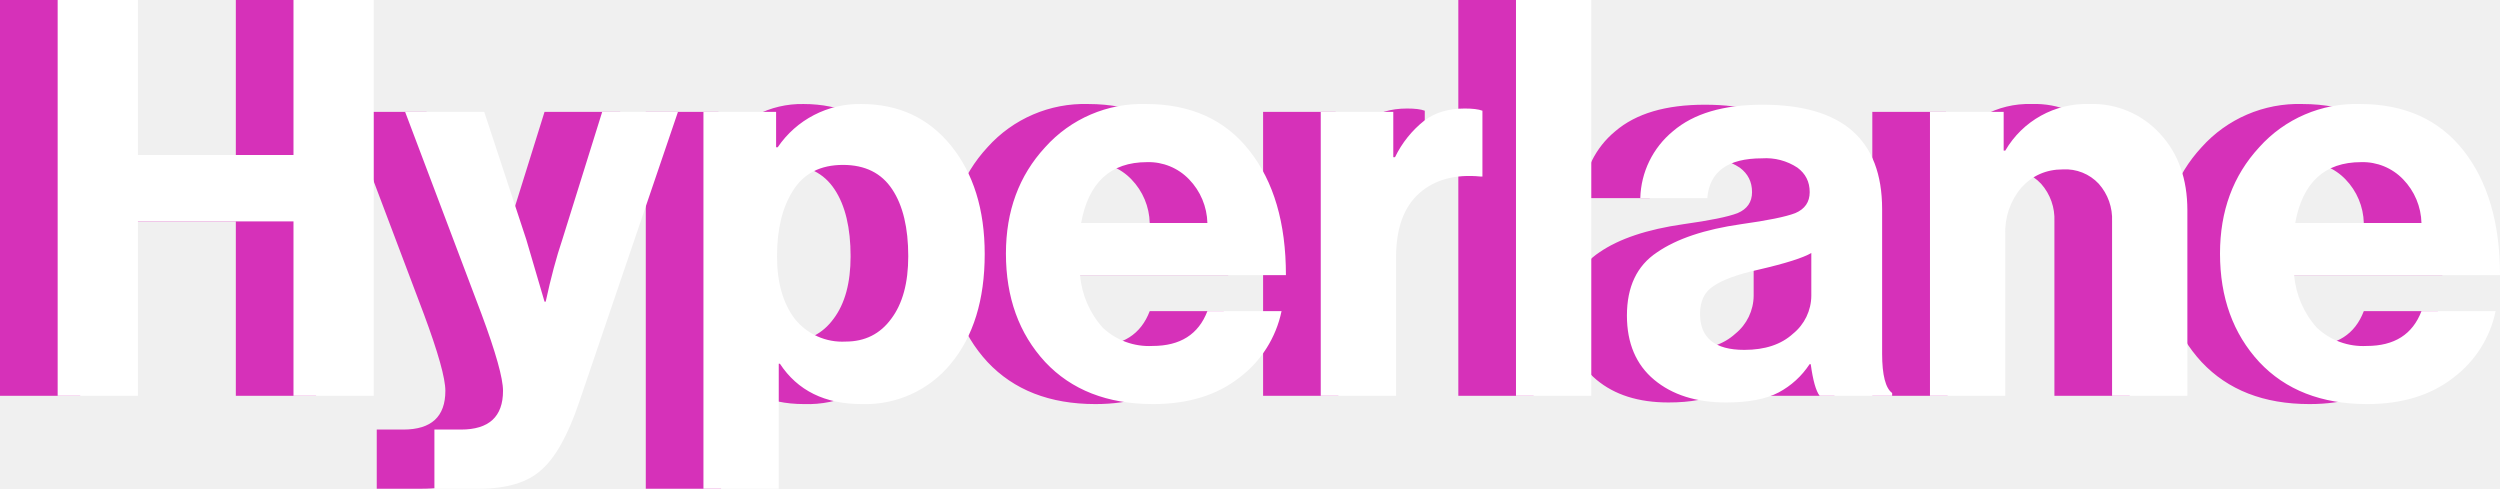
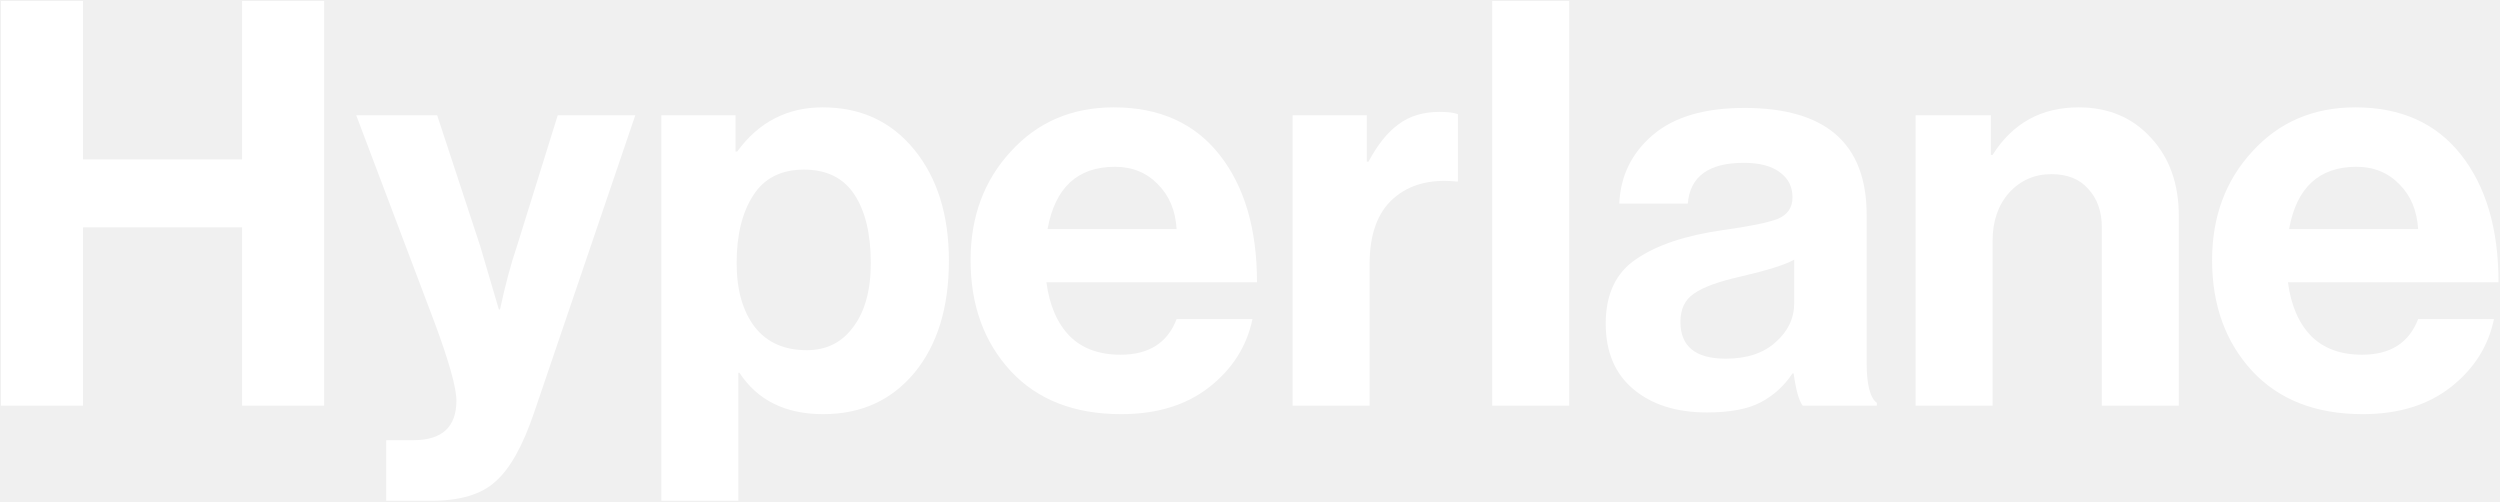
- <svg xmlns="http://www.w3.org/2000/svg" fill="none" viewBox="2.64 13.68 216.79 42.38">
-   <path fill="#D631B9" d="M2.64 48V13.68H9.6v13.44h13.49V13.68h6.96V48h-6.96V32.88H9.6V48H2.64Zm32.67 8.06v-5.13h2.3c2.44 0 3.65-1.12 3.65-3.36 0-1.09-.62-3.31-1.87-6.67l-6.62-17.52h6.86l3.65 11.08 1.58 5.38h.1c.45-2.08.93-3.87 1.44-5.38l3.46-11.08h6.57l-8.59 25.24c-.96 2.82-2.05 4.76-3.26 5.81-1.19 1.09-3 1.63-5.43 1.63h-3.84Zm23.33 0V23.38h6.3v3.07h.14a8.55 8.55 0 0 1 7.24-3.75c3.24 0 5.83 1.2 7.78 3.6 1.95 2.4 2.93 5.54 2.93 9.41 0 3.97-.98 7.14-2.93 9.5a9.57 9.57 0 0 1-7.73 3.51c-3.2 0-5.57-1.17-7.1-3.5h-.1v10.84h-6.53ZM70.98 43.3c1.66 0 2.98-.66 3.94-1.97.99-1.31 1.48-3.12 1.48-5.43 0-2.46-.46-4.4-1.39-5.8-.93-1.41-2.35-2.12-4.27-2.12-1.95 0-3.4.74-4.32 2.21-.93 1.44-1.4 3.35-1.4 5.71 0 2.28.52 4.08 1.54 5.43a5.27 5.27 0 0 0 4.42 1.97Zm26.65 5.42c-3.96 0-7.08-1.22-9.36-3.65-2.27-2.46-3.4-5.6-3.4-9.4 0-3.69 1.13-6.76 3.4-9.22a11.28 11.28 0 0 1 8.74-3.75c3.87 0 6.86 1.35 8.97 4.04 2.12 2.68 3.17 6.28 3.17 10.8H91.3a7.8 7.8 0 0 0 1.97 4.56 5.84 5.84 0 0 0 4.32 1.58c2.4 0 3.98-1 4.75-3.02h6.43a9.67 9.67 0 0 1-3.65 5.76c-1.95 1.53-4.45 2.3-7.49 2.3Zm-.52-20.98c-3.17 0-5.08 1.76-5.72 5.28h10.95a5.64 5.64 0 0 0-1.59-3.79 4.86 4.86 0 0 0-3.64-1.49Zm21.35-4.36v3.93h.15a9.12 9.12 0 0 1 2.54-3.17c.93-.7 2.1-1.05 3.5-1.05.68 0 1.19.06 1.54.19v5.71h-.14c-2.21-.22-3.99.26-5.33 1.44-1.34 1.19-2.02 3.04-2.02 5.57v12h-6.53V23.38h6.3ZM129.1 48V13.68h6.53V48h-6.53Zm26.33 0c-.32-.42-.58-1.33-.77-2.74h-.1a7.3 7.3 0 0 1-2.68 2.45c-1.1.58-2.61.87-4.56.87-2.6 0-4.67-.66-6.24-1.97-1.57-1.31-2.36-3.17-2.36-5.57 0-2.5.87-4.32 2.6-5.47 1.72-1.19 4.16-2 7.3-2.45 2.3-.32 3.87-.64 4.7-.96.83-.35 1.25-.96 1.25-1.82 0-.9-.36-1.6-1.06-2.12a4.95 4.95 0 0 0-3.07-.81c-2.98 0-4.56 1.15-4.75 3.45h-5.81a7.77 7.77 0 0 1 2.83-5.8c1.8-1.54 4.38-2.3 7.77-2.3 6.92 0 10.37 3.02 10.37 9.06v12.53c0 1.86.3 3 .87 3.41V48h-6.3Zm-6.53-3.98c1.8 0 3.2-.47 4.22-1.4a4.27 4.27 0 0 0 1.59-3.3v-3.7c-.7.41-2.22.9-4.56 1.44-1.86.41-3.17.9-3.94 1.44-.77.5-1.15 1.3-1.15 2.4 0 2.08 1.28 3.12 3.84 3.12Zm22.49-20.64v3.36h.14a8.13 8.13 0 0 1 7.3-4.04 7.9 7.9 0 0 1 6.14 2.6c1.57 1.7 2.35 3.9 2.35 6.62V48h-6.53V32.88a4.6 4.6 0 0 0-1.15-3.26 3.95 3.95 0 0 0-3.12-1.25c-1.44 0-2.64.53-3.6 1.58a5.95 5.95 0 0 0-1.39 4.08V48H165V23.38h6.39Zm31.52 25.34c-3.96 0-7.08-1.22-9.36-3.65-2.27-2.46-3.4-5.6-3.4-9.4 0-3.69 1.13-6.76 3.4-9.22a11.28 11.28 0 0 1 8.74-3.75c3.87 0 6.86 1.35 8.98 4.04 2.1 2.68 3.16 6.28 3.16 10.8h-17.85a7.8 7.8 0 0 0 1.97 4.56 5.84 5.84 0 0 0 4.32 1.58c2.4 0 3.98-1 4.75-3.02h6.43a9.67 9.67 0 0 1-3.65 5.76c-1.95 1.53-4.45 2.3-7.49 2.3Zm-.52-20.98c-3.17 0-5.08 1.76-5.72 5.28h10.95a5.64 5.64 0 0 0-1.59-3.79 4.86 4.86 0 0 0-3.64-1.49Z" />
-   <path fill="#fff" d="M7.64 48V13.68h6.96v13.44h13.49V13.68h6.96V48h-6.96V32.88H14.6V48H7.64Zm32.67 8.06v-5.13h2.3c2.44 0 3.65-1.12 3.65-3.36 0-1.09-.62-3.31-1.87-6.67l-6.62-17.52h6.86l3.65 11.08 1.58 5.38h.1c.45-2.08.93-3.87 1.44-5.38l3.46-11.08h6.57l-8.59 25.24c-.96 2.82-2.05 4.76-3.26 5.81-1.19 1.09-3 1.63-5.43 1.63h-3.84Zm23.33 0V23.38h6.3v3.07h.14a8.55 8.55 0 0 1 7.24-3.75c3.24 0 5.83 1.2 7.78 3.6 1.95 2.4 2.93 5.54 2.93 9.41 0 3.97-.98 7.14-2.93 9.5a9.57 9.57 0 0 1-7.73 3.51c-3.2 0-5.57-1.17-7.1-3.5h-.1v10.84h-6.53ZM75.98 43.3c1.66 0 2.98-.66 3.94-1.97.99-1.31 1.48-3.12 1.48-5.43 0-2.46-.46-4.4-1.39-5.8-.93-1.41-2.35-2.12-4.27-2.12-1.95 0-3.4.74-4.32 2.21-.93 1.44-1.4 3.35-1.4 5.71 0 2.28.52 4.08 1.54 5.43a5.27 5.27 0 0 0 4.42 1.97Zm26.65 5.42c-3.96 0-7.08-1.22-9.36-3.65-2.27-2.46-3.4-5.6-3.4-9.4 0-3.69 1.13-6.76 3.4-9.22a11.28 11.28 0 0 1 8.74-3.75c3.87 0 6.86 1.35 8.97 4.04 2.12 2.68 3.17 6.28 3.17 10.8H96.3a7.8 7.8 0 0 0 1.97 4.56 5.84 5.84 0 0 0 4.31 1.58c2.4 0 3.99-1 4.76-3.02h6.43a9.67 9.67 0 0 1-3.65 5.76c-1.95 1.53-4.45 2.3-7.49 2.3Zm-.52-20.98c-3.17 0-5.08 1.76-5.72 5.28h10.95a5.64 5.64 0 0 0-1.59-3.79 4.86 4.86 0 0 0-3.64-1.49Zm21.35-4.36v3.93h.15a9.12 9.12 0 0 1 2.54-3.17c.93-.7 2.1-1.05 3.5-1.05.68 0 1.19.06 1.54.19v5.71h-.14c-2.21-.22-3.99.26-5.33 1.44-1.34 1.19-2.02 3.04-2.02 5.57v12h-6.53V23.38h6.3ZM134.1 48V13.68h6.53V48h-6.53Zm26.33 0c-.32-.42-.58-1.33-.77-2.74h-.1a7.3 7.3 0 0 1-2.68 2.45c-1.1.58-2.61.87-4.56.87-2.6 0-4.67-.66-6.24-1.97-1.57-1.31-2.36-3.17-2.36-5.57 0-2.5.87-4.32 2.6-5.47 1.72-1.19 4.16-2 7.3-2.45 2.3-.32 3.87-.64 4.7-.96.83-.35 1.25-.96 1.25-1.82 0-.9-.36-1.6-1.06-2.12a4.95 4.95 0 0 0-3.07-.81c-2.98 0-4.56 1.15-4.75 3.45h-5.81a7.77 7.77 0 0 1 2.83-5.8c1.8-1.54 4.38-2.3 7.77-2.3 6.92 0 10.37 3.02 10.37 9.06v12.53c0 1.86.3 3 .87 3.41V48h-6.3Zm-6.53-3.98c1.8 0 3.2-.47 4.22-1.4a4.27 4.27 0 0 0 1.59-3.3v-3.7c-.7.41-2.22.9-4.56 1.44-1.86.41-3.17.9-3.94 1.44-.77.5-1.15 1.3-1.15 2.4 0 2.08 1.28 3.12 3.84 3.12Zm22.49-20.64v3.36h.14a8.13 8.13 0 0 1 7.3-4.04 7.9 7.9 0 0 1 6.14 2.6c1.57 1.7 2.35 3.9 2.35 6.62V48h-6.53V32.88a4.6 4.6 0 0 0-1.15-3.26 3.95 3.95 0 0 0-3.12-1.25c-1.44 0-2.64.53-3.6 1.58a5.95 5.95 0 0 0-1.39 4.08V48H170V23.38h6.39Zm31.52 25.34c-3.96 0-7.08-1.22-9.36-3.65-2.27-2.46-3.4-5.6-3.4-9.4 0-3.69 1.13-6.76 3.4-9.22a11.28 11.28 0 0 1 8.74-3.75c3.87 0 6.86 1.35 8.98 4.04 2.1 2.68 3.16 6.28 3.16 10.8h-17.85a7.8 7.8 0 0 0 1.97 4.56 5.84 5.84 0 0 0 4.32 1.58c2.4 0 3.98-1 4.75-3.02h6.43a9.67 9.67 0 0 1-3.65 5.76c-1.95 1.53-4.45 2.3-7.49 2.3Zm-.52-20.98c-3.17 0-5.08 1.76-5.72 5.28h10.95a5.64 5.64 0 0 0-1.59-3.79 4.86 4.86 0 0 0-3.64-1.49Z" />
+ <svg xmlns="http://www.w3.org/2000/svg" width="1325" height="266" viewBox="0 0 1325 266" fill="none">
+   <path d="M0.5 215V0.5H44V84.5H128.3V0.5H171.8V215H128.3V120.5H44V215H0.5Z" fill="white" />
+   <path d="M204.699 265.4V233.3H219.099C234.299 233.3 241.899 226.3 241.899 212.3C241.899 205.5 237.999 191.6 230.199 170.6L188.799 61.1H231.699L254.499 130.4L264.399 164H264.999C267.799 151 270.799 139.8 273.999 130.4L295.599 61.1H336.699L282.999 218.9C276.999 236.5 270.199 248.6 262.599 255.2C255.199 262 243.899 265.4 228.699 265.4H204.699Z" fill="white" />
+   <path d="M350.52 265.4V61.1H389.82V80.3H390.72C402.12 64.7 417.22 56.9 436.02 56.9C456.22 56.9 472.42 64.4 484.62 79.4C496.82 94.4 502.92 114 502.92 138.2C502.92 163 496.82 182.8 484.62 197.6C472.42 212.2 456.32 219.5 436.32 219.5C416.32 219.5 401.52 212.2 391.92 197.6H391.32V265.4H350.52ZM427.62 185.6C438.02 185.6 446.22 181.5 452.22 173.3C458.42 165.1 461.52 153.8 461.52 139.4C461.52 124 458.62 111.9 452.82 103.1C447.02 94.3 438.12 89.9 426.12 89.9C413.92 89.9 404.92 94.5 399.12 103.7C393.32 112.7 390.42 124.6 390.42 139.4C390.42 153.6 393.62 164.9 400.02 173.3C406.42 181.5 415.62 185.6 427.62 185.6Z" fill="white" />
+   <path d="M594.207 219.5C569.407 219.5 549.907 211.9 535.707 196.7C521.507 181.3 514.407 161.7 514.407 137.9C514.407 114.9 521.507 95.7 535.707 80.3C549.907 64.7 568.107 56.9 590.307 56.9C614.507 56.9 633.207 65.3 646.407 82.1C659.607 98.9 666.207 121.4 666.207 149.6H554.607C556.207 161.8 560.307 171.3 566.907 178.1C573.507 184.7 582.507 188 593.907 188C608.907 188 618.807 181.7 623.607 169.1H663.807C660.807 183.5 653.207 195.5 641.007 205.1C628.807 214.7 613.207 219.5 594.207 219.5ZM590.907 88.4C571.107 88.4 559.207 99.4 555.207 121.4H623.607C623.007 111.6 619.707 103.7 613.707 97.7C607.707 91.5 600.107 88.4 590.907 88.4Z" fill="white" />
+   <path d="M724.391 61.1V85.7H725.291C730.091 76.7 735.391 70.1 741.191 65.9C746.991 61.5 754.291 59.3 763.091 59.3C767.291 59.3 770.491 59.7 772.691 60.5V96.2H771.791C757.991 94.8 746.891 97.8 738.491 105.2C730.091 112.6 725.891 124.2 725.891 140V215H685.091V61.1H724.391Z" fill="white" />
+   <path d="M790.866 215V0.5H831.666V215H790.866Z" fill="white" />
+   <path d="M955.428 215C953.428 212.4 951.828 206.7 950.628 197.9H950.028C945.628 204.5 940.028 209.6 933.228 213.2C926.428 216.8 916.928 218.6 904.728 218.6C888.528 218.6 875.528 214.5 865.728 206.3C855.928 198.1 851.028 186.5 851.028 171.5C851.028 155.9 856.428 144.5 867.228 137.3C878.028 129.9 893.228 124.8 912.828 122C927.228 120 937.028 118 942.228 116C947.428 113.8 950.028 110 950.028 104.6C950.028 99 947.828 94.6 943.428 91.4C939.028 88 932.628 86.3 924.228 86.3C905.628 86.3 895.728 93.5 894.528 107.9H858.228C858.828 93.3 864.728 81.2 875.928 71.6C887.128 62 903.328 57.2 924.528 57.2C967.728 57.2 989.328 76.1 989.328 113.9V192.2C989.328 203.8 991.128 210.9 994.728 213.5V215H955.428ZM914.628 190.1C925.828 190.1 934.628 187.2 941.028 181.4C947.628 175.6 950.928 168.7 950.928 160.7V137.6C946.528 140.2 937.028 143.2 922.428 146.6C910.828 149.2 902.628 152.2 897.828 155.6C893.028 158.8 890.628 163.8 890.628 170.6C890.628 183.6 898.628 190.1 914.628 190.1Z" fill="white" />
+   <path d="M1055.17 61.1V82.1H1056.07C1066.67 65.3 1081.87 56.9 1101.67 56.9C1117.47 56.9 1130.27 62.3 1140.07 73.1C1149.87 83.7 1154.77 97.5 1154.77 114.5V215H1113.97V120.5C1113.97 112.1 1111.57 105.3 1106.77 100.1C1102.17 94.9 1095.67 92.3 1087.27 92.3C1078.27 92.3 1070.77 95.6 1064.77 102.2C1058.97 108.8 1056.07 117.3 1056.07 127.7V215H1015.27V61.1H1055.17Z" fill="white" />
+   <path d="M1252.21 219.5C1227.41 219.5 1207.91 211.9 1193.71 196.7C1179.51 181.3 1172.41 161.7 1172.41 137.9C1172.41 114.9 1179.51 95.7 1193.71 80.3C1207.91 64.7 1226.11 56.9 1248.31 56.9C1272.51 56.9 1291.21 65.3 1304.41 82.1C1317.61 98.9 1324.21 121.4 1324.21 149.6H1212.61C1214.21 161.8 1218.31 171.3 1224.91 178.1C1231.51 184.7 1240.51 188 1251.91 188C1266.91 188 1276.81 181.7 1281.61 169.1H1321.81C1318.81 183.5 1311.21 195.5 1299.01 205.1C1286.81 214.7 1271.21 219.5 1252.21 219.5ZM1248.91 88.4C1229.11 88.4 1217.21 99.4 1213.21 121.4H1281.61C1281.01 111.6 1277.71 103.7 1271.71 97.7C1265.71 91.5 1258.11 88.4 1248.91 88.4Z" fill="white" />
</svg>
